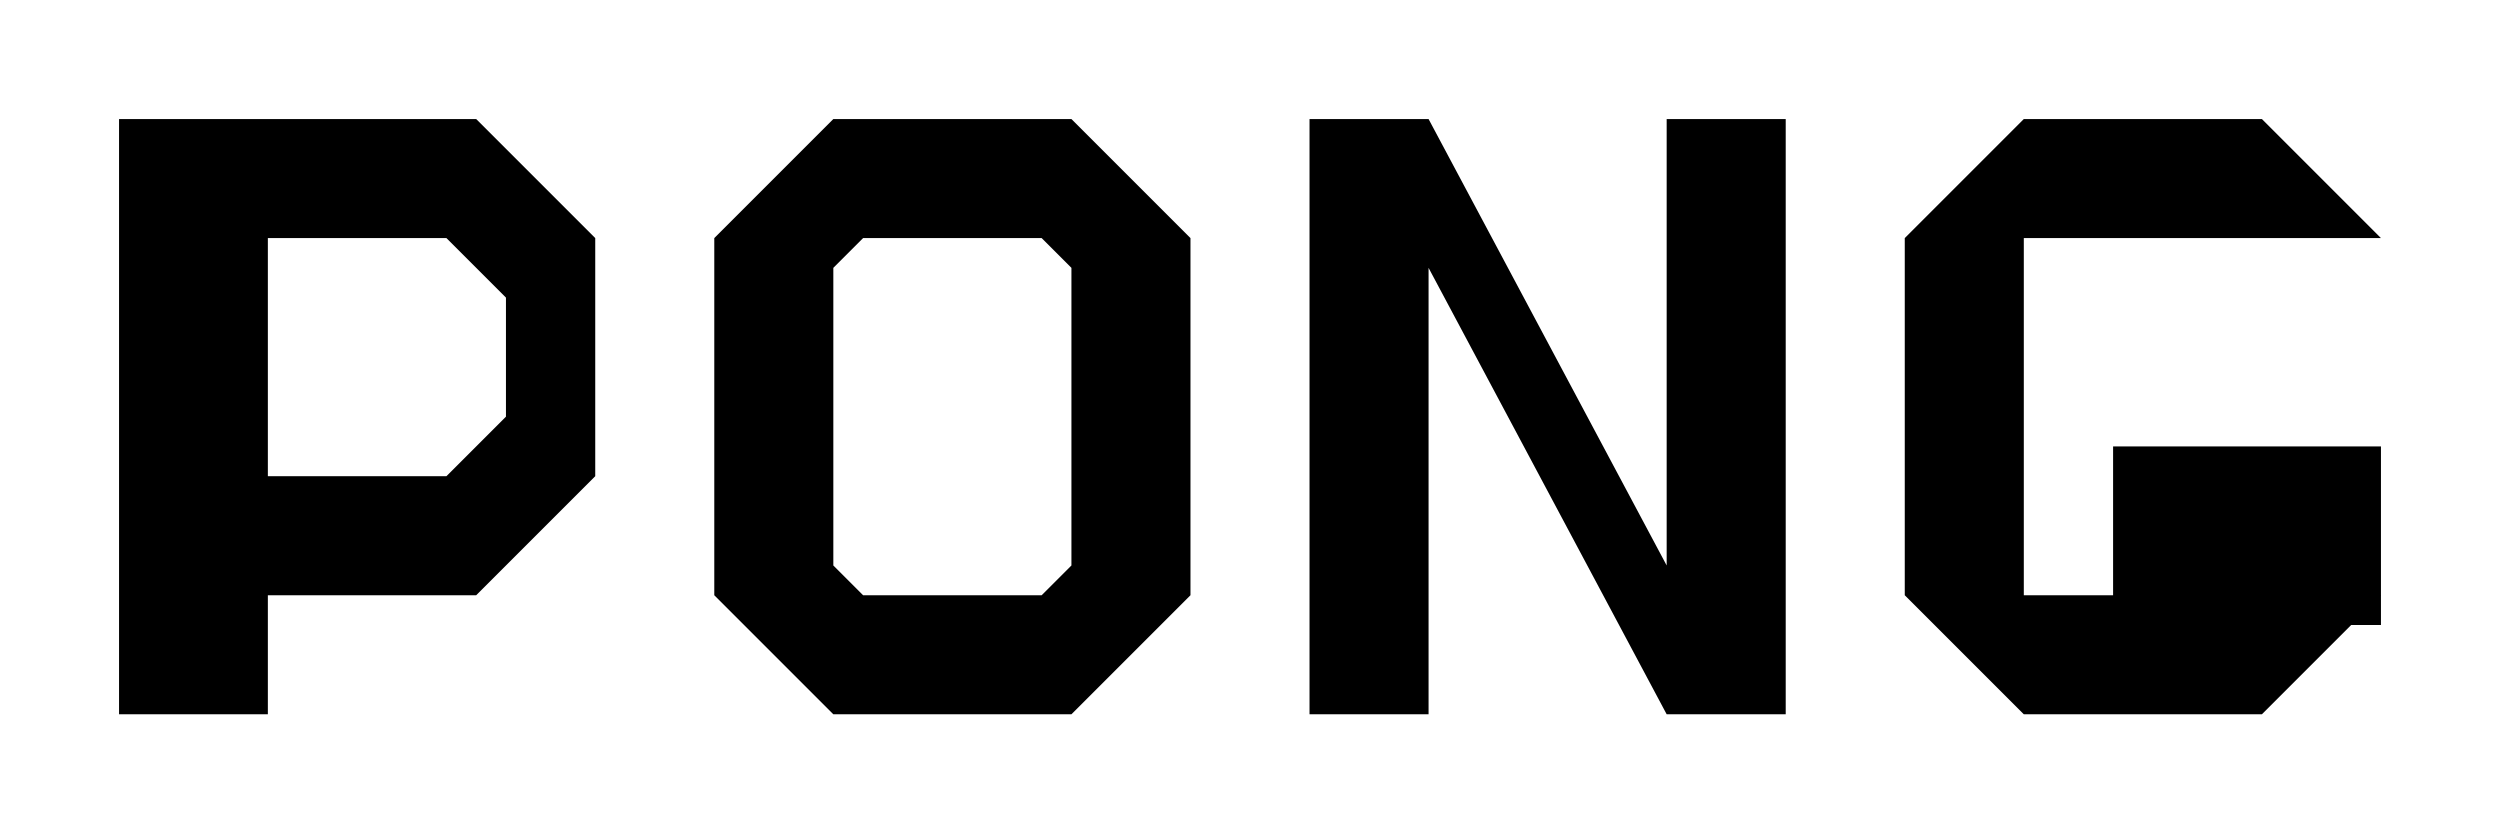
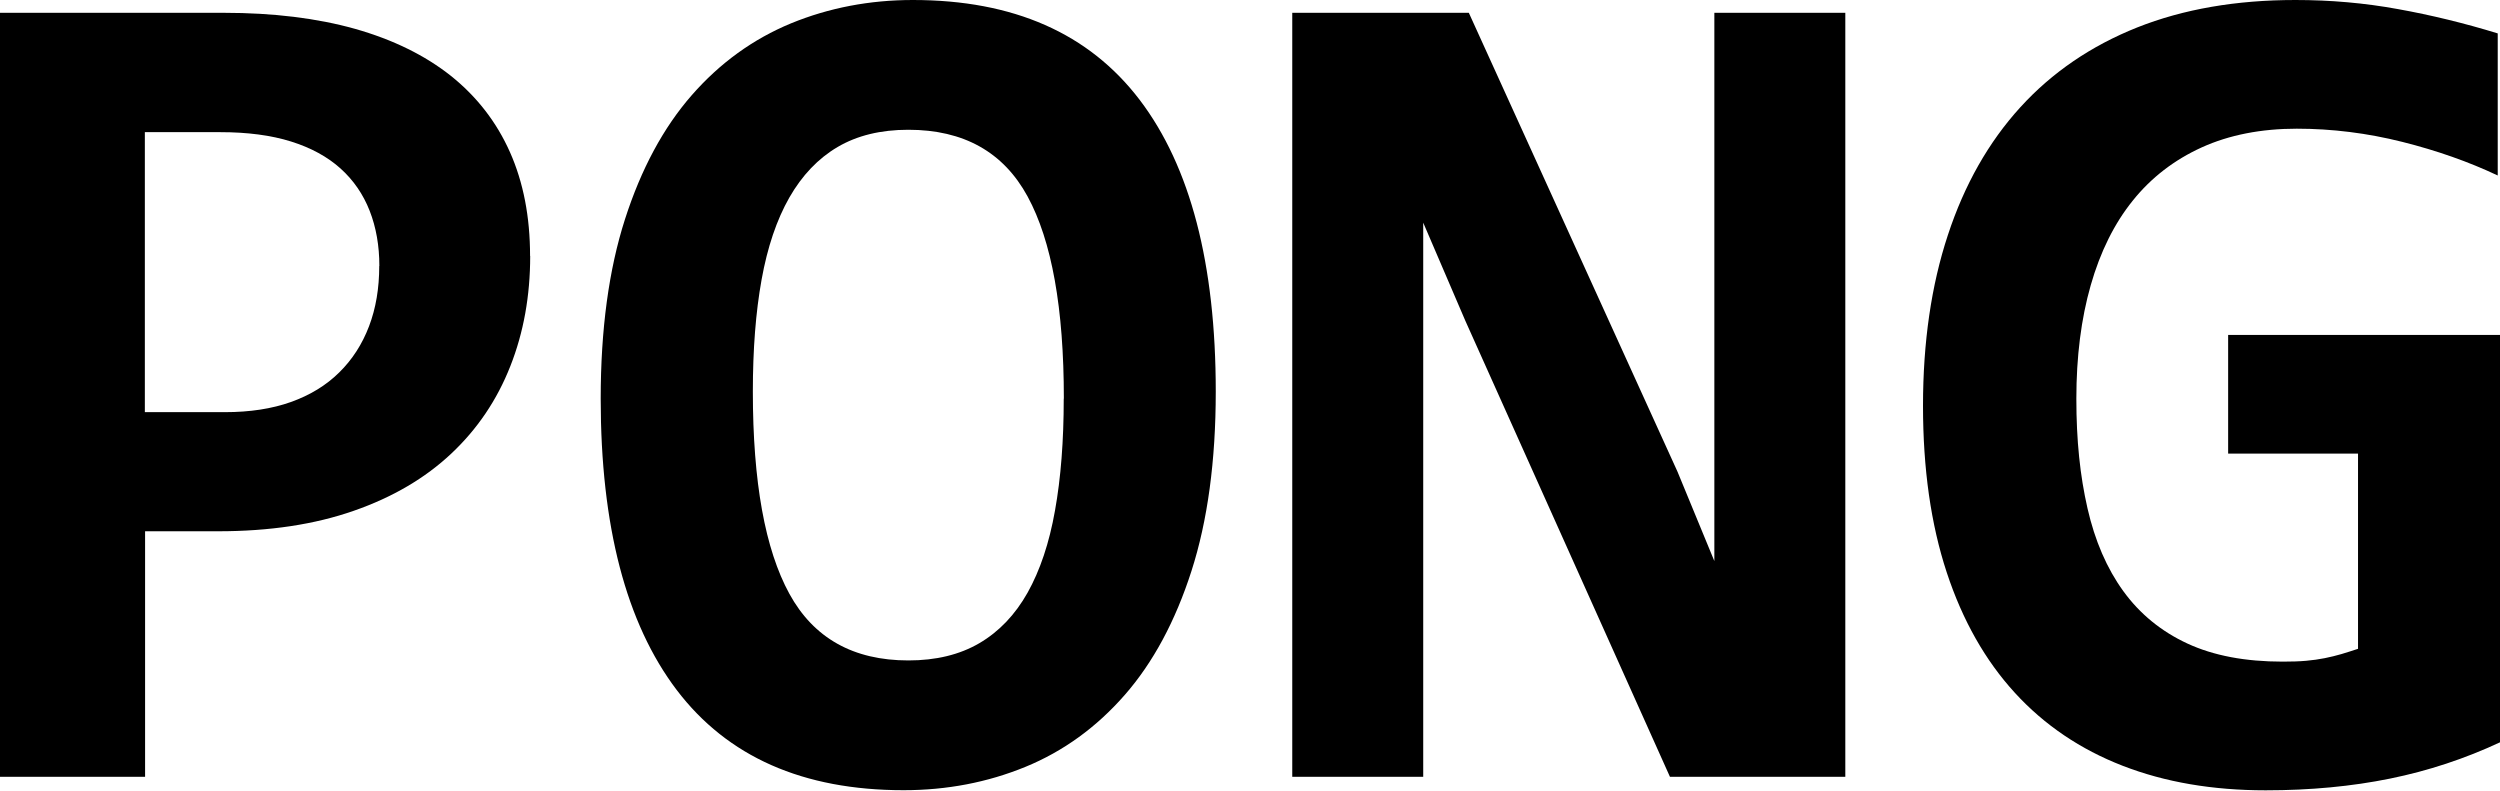
- <svg xmlns="http://www.w3.org/2000/svg" viewBox="0 0 420 140">
-   <path fill-rule="evenodd" d="M20 120 V20 H80 L100 40 V80 L80 100 H45 V120 Z M45 40 H75 L85 50 V70 L75 80 H45 Z" />
-   <path fill-rule="evenodd" d="M140 20 H180 L200 40 V100 L180 120 H140 L120 100 V40 Z M145 40 H175 L180 45 V95 L175 100 H145 L140 95 V45 Z" />
-   <path d="M220 120 V20 H240 L280 95 V20 H300 V120 H280 L240 45 V120 Z" />
-   <path d="M400 40 L380 20 H340 L320 40 V100 L340 120 H380 L400 100 H380 H340 V40 H380 Z" />
-   <path d="M355 75 H400 V105 H355 Z" />
+ <svg xmlns="http://www.w3.org/2000/svg" id="a" width="208.84" height="66.02" viewBox="0 0 208.84 66.02">
+   <path d="M44.29,21.39c0,3.32-.55,6.39-1.66,9.2-1.11,2.82-2.75,5.25-4.93,7.3-2.18,2.05-4.9,3.65-8.15,4.78-3.26,1.14-7.03,1.71-11.33,1.71h-6.1v20.51H0V1.07h18.7c4.13,0,7.79.45,10.96,1.34,3.17.9,5.84,2.21,8.01,3.93,2.16,1.73,3.81,3.85,4.93,6.37,1.12,2.52,1.68,5.41,1.68,8.67ZM31.69,22.22c0-1.69-.27-3.23-.81-4.61-.54-1.38-1.35-2.56-2.44-3.54-1.09-.98-2.47-1.73-4.13-2.25-1.66-.52-3.63-.78-5.91-.78h-6.3v23.39h6.69c2.08,0,3.92-.28,5.52-.85,1.59-.57,2.94-1.39,4.03-2.47,1.09-1.07,1.92-2.36,2.49-3.86.57-1.5.85-3.17.85-5.03Z" />
+   <path d="M101.56,32.71c0,5.79-.68,10.79-2.03,14.99-1.35,4.2-3.21,7.65-5.57,10.35-2.36,2.7-5.13,4.71-8.3,6.01-3.17,1.3-6.57,1.95-10.18,1.95-8.4,0-14.71-2.79-18.95-8.37-4.23-5.58-6.35-13.7-6.35-24.34,0-5.79.68-10.79,2.03-14.99,1.35-4.2,3.21-7.65,5.57-10.35,2.36-2.7,5.13-4.7,8.3-6.01,3.17-1.3,6.57-1.95,10.18-1.95,8.4,0,14.71,2.78,18.95,8.35,4.23,5.57,6.35,13.69,6.35,24.37ZM88.87,33.3c0-7.55-1.01-13.18-3.03-16.89-2.02-3.71-5.34-5.57-9.96-5.57-2.31,0-4.28.48-5.91,1.44-1.63.96-2.97,2.37-4.03,4.22-1.06,1.86-1.83,4.14-2.32,6.86-.49,2.72-.73,5.83-.73,9.35,0,7.55,1.02,13.18,3.05,16.89,2.03,3.71,5.35,5.57,9.94,5.57,2.31,0,4.29-.48,5.93-1.44,1.64-.96,2.99-2.37,4.03-4.22,1.04-1.86,1.81-4.14,2.29-6.86.49-2.72.73-5.84.73-9.35Z" />
+   <path d="M139.5,64.89l-17.09-38.09-3.52-8.2v46.29h-10.94V1.07h14.75l17.43,38.33,3.08,7.47V1.07h10.94v63.82h-14.65Z" />
+   <path d="M186.13,37.89v-9.91h22.71v34.03c-2.93,1.37-5.99,2.38-9.18,3.03-3.19.65-6.66.98-10.4.98-4.43,0-8.41-.68-11.94-2.05-3.53-1.37-6.54-3.4-9.01-6.1-2.47-2.7-4.37-6.05-5.69-10.06s-1.98-8.64-1.98-13.92.69-10.06,2.08-14.26c1.38-4.2,3.4-7.76,6.05-10.67,2.65-2.91,5.91-5.13,9.77-6.67,3.86-1.53,8.26-2.29,13.21-2.29,2.93,0,5.79.25,8.57.76,2.78.5,5.56,1.18,8.33,2.03v11.87c-2.41-1.14-5.07-2.08-7.98-2.81-2.91-.73-5.85-1.1-8.81-1.1s-5.64.52-7.93,1.56c-2.29,1.04-4.22,2.52-5.76,4.44-1.55,1.92-2.72,4.28-3.52,7.08-.8,2.8-1.2,5.96-1.2,9.47s.31,6.44.93,9.16c.62,2.72,1.62,5.03,3,6.93,1.38,1.9,3.17,3.36,5.35,4.37,2.18,1.01,4.83,1.51,7.96,1.51.75,0,1.4-.02,1.95-.07.55-.05,1.07-.12,1.56-.22s.95-.21,1.39-.34c.44-.13.9-.28,1.39-.44v-16.31h-10.84Z" />
</svg>
